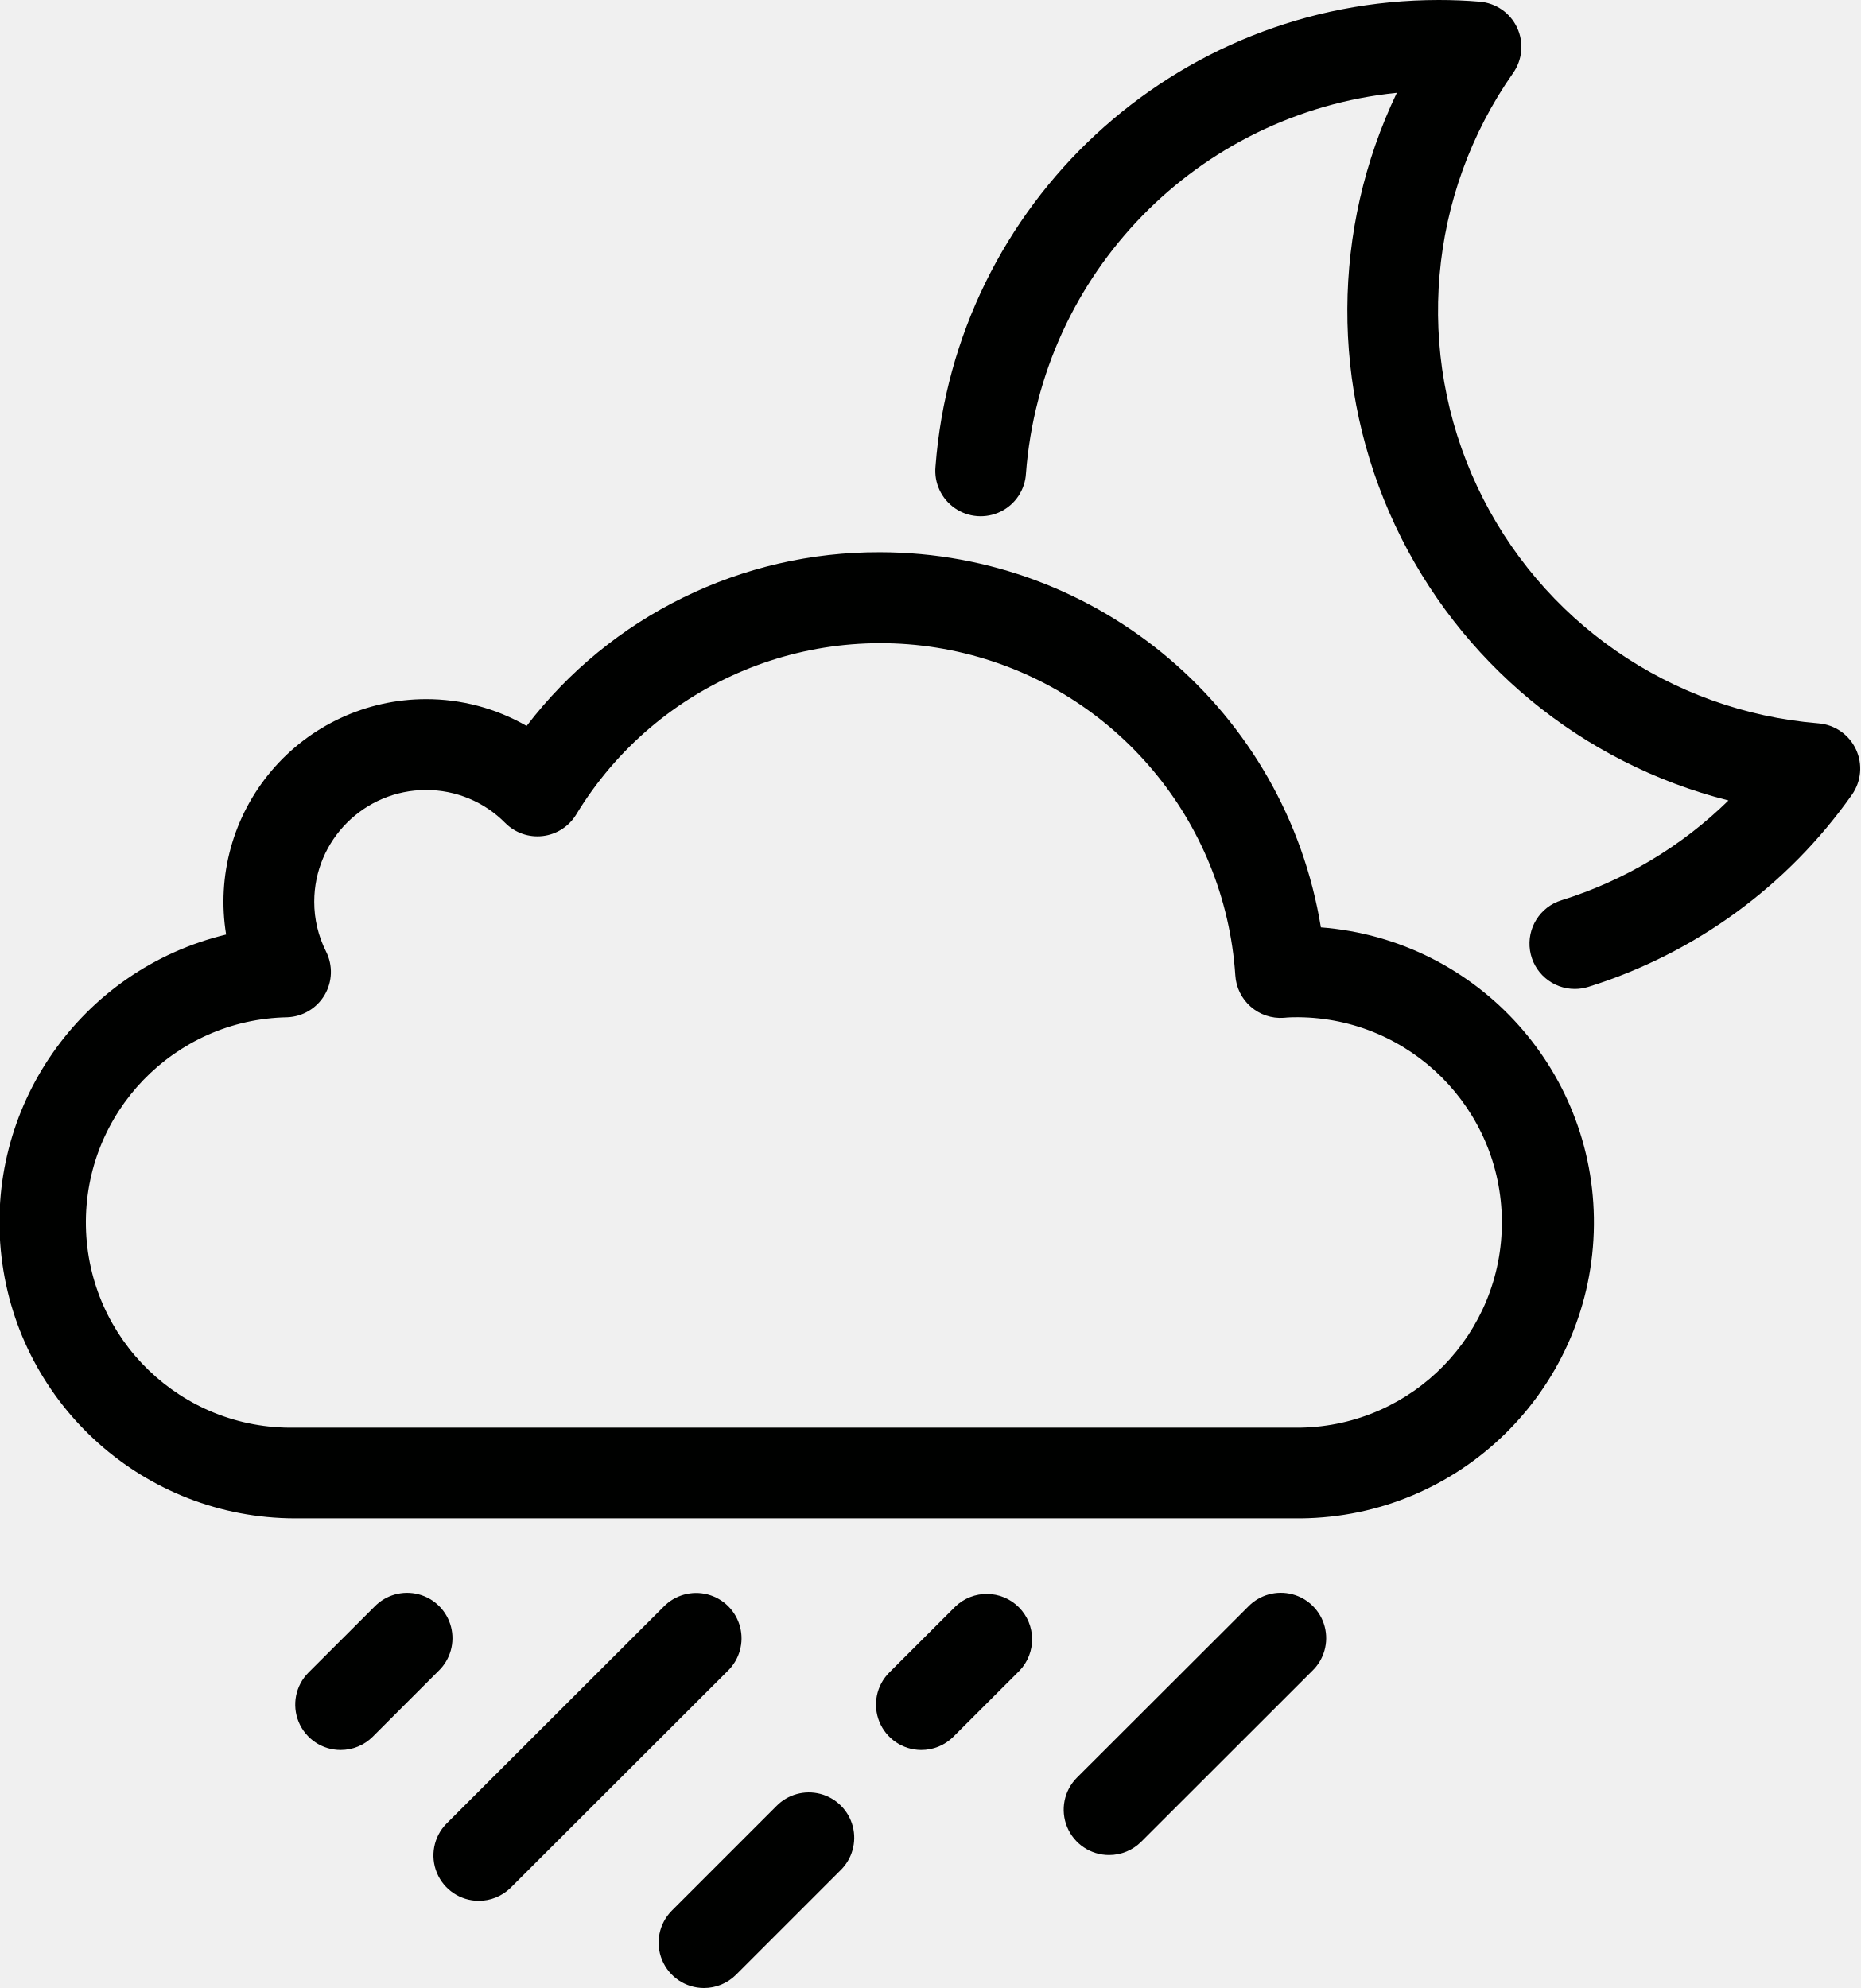
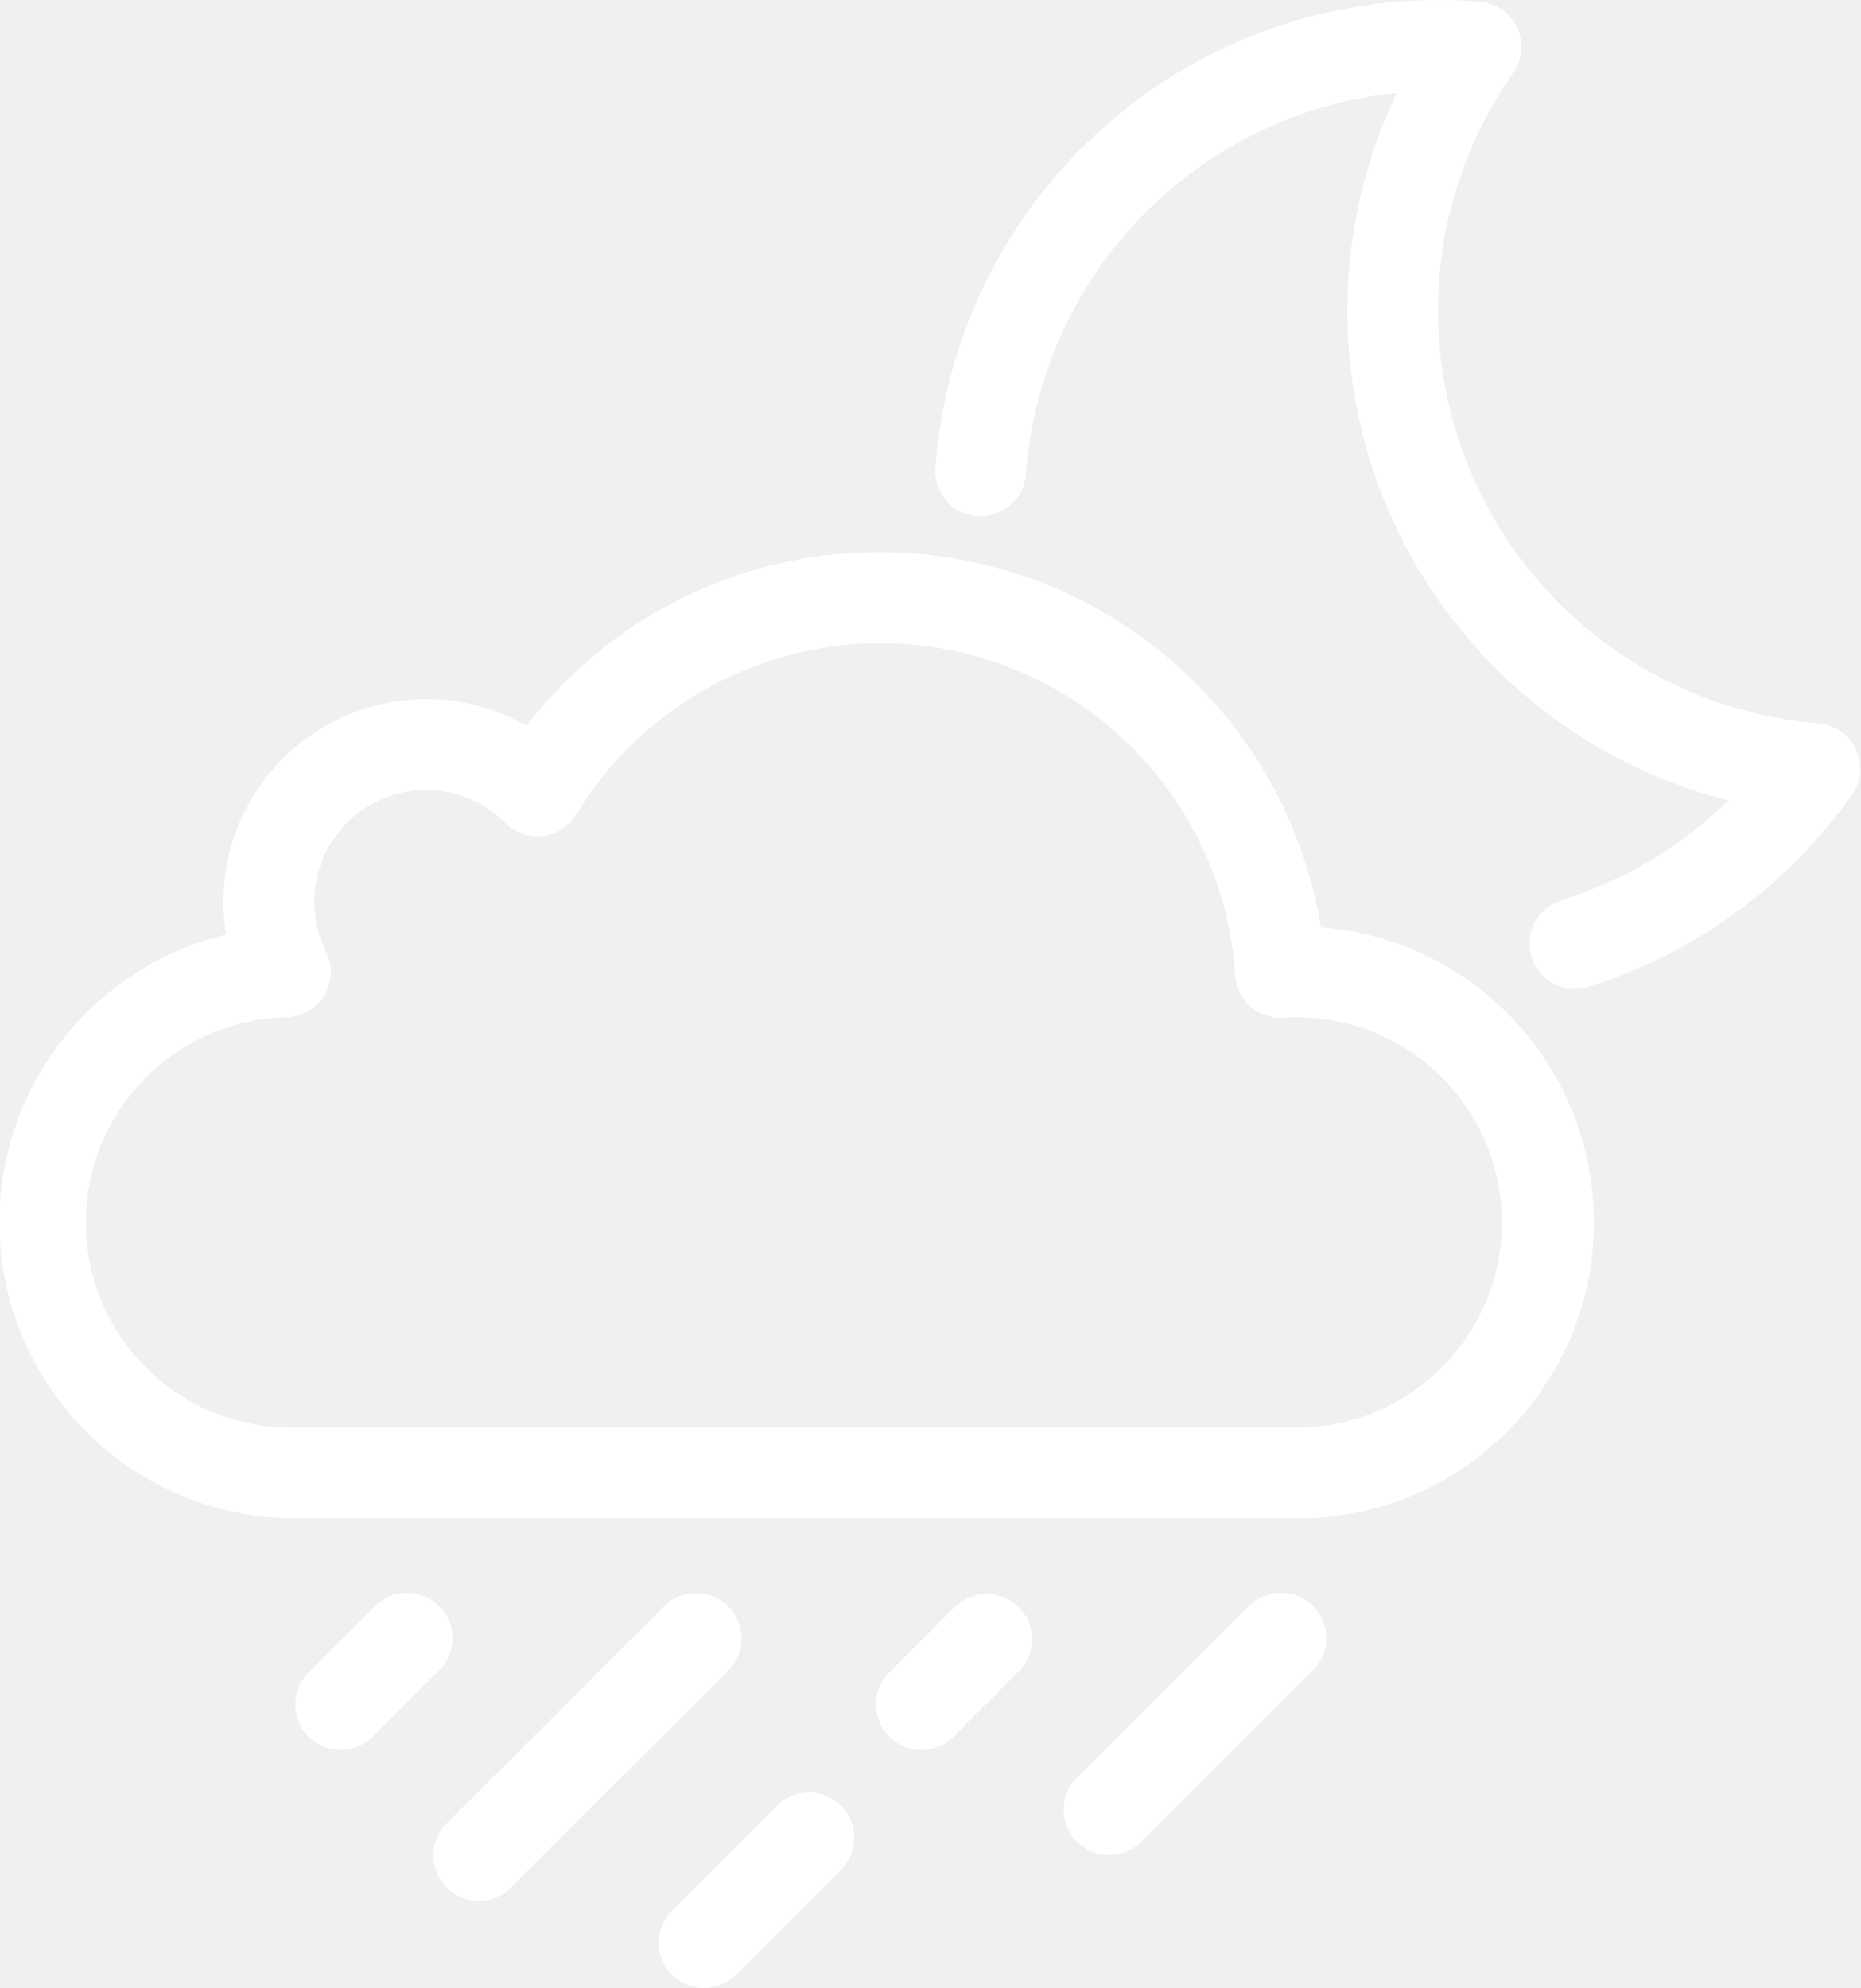
<svg xmlns="http://www.w3.org/2000/svg" viewBox="0 0 410 438.22">
-   <path d="M155.16,438.22a10,10,0,0,1-7.07-17.07l23-23a10,10,0,1,1,14.13,14.15l-23,23A10,10,0,0,1,155.16,438.22Z" style="fill:#000100" />
-   <path d="M65,334.7A65.26,65.26,0,0,1,49.84,206a44.67,44.67,0,0,1,44-51.89,44.34,44.34,0,0,1,22.23,5.91A97.61,97.61,0,0,1,194,121.73a98.59,98.59,0,0,1,97.13,82.69,65.24,65.24,0,0,1-4.41,130.28ZM93.88,174.14a24.65,24.65,0,0,0-24.62,24.62,24.35,24.35,0,0,0,2.61,11,10,10,0,0,1-8.54,14.48A45.23,45.23,0,0,0,65,314.7H286.67a45.24,45.24,0,0,0-.55-90.47c-.93,0-1.94,0-3.18.13A10,10,0,0,1,272.27,215,78.4,78.4,0,0,0,127,179.54a10,10,0,0,1-15.64,1.87A24.45,24.45,0,0,0,93.88,174.14Z" style="fill:#000100" />
-   <path d="M347.14,218a10,10,0,0,1-3-19.55,91.61,91.61,0,0,0,36.82-22A111.33,111.33,0,0,1,307.87,20.46a91.27,91.27,0,0,0-81.74,83.87,10,10,0,1,1-19.94-1.49A111.26,111.26,0,0,1,317.12,0c3,0,6,.12,9,.37a10,10,0,0,1,7.38,15.72A91.25,91.25,0,0,0,400.8,159.45a10,10,0,0,1,7.38,15.72,111.93,111.93,0,0,1-58.07,42.36A10,10,0,0,1,347.14,218Z" style="fill:#000100" />
-   <path d="M75.08,385.75A10,10,0,0,1,68,368.68l14.54-14.52a10,10,0,1,1,14.13,14.15L82.15,382.83A10,10,0,0,1,75.08,385.75Z" style="fill:#000100" />
-   <path d="M203,385.75A10,10,0,0,1,196,368.68l14.54-14.52a10,10,0,0,1,14.13,14.15l-14.54,14.52A10,10,0,0,1,203,385.75Z" style="fill:#000100" />
-   <path d="M244.45,408.91a10,10,0,0,1-7.07-17.08l37.73-37.68a10,10,0,1,1,14.13,14.15L251.51,406A10,10,0,0,1,244.45,408.91Z" style="fill:#000100" />
-   <path d="M105.46,419A10,10,0,0,1,98.39,402l47.86-47.81a10,10,0,1,1,14.13,14.15l-47.86,47.81A10,10,0,0,1,105.46,419Z" style="fill:#000100" />
+   <path d="M155.16,438.22a10,10,0,0,1-7.07-17.07l23-23a10,10,0,1,1,14.13,14.15l-23,23A10,10,0,0,1,155.16,438.22Z" style="fill:#ffffff" />
+   <path d="M65,334.7A65.26,65.26,0,0,1,49.84,206a44.67,44.67,0,0,1,44-51.89,44.34,44.34,0,0,1,22.23,5.91A97.61,97.61,0,0,1,194,121.73a98.59,98.59,0,0,1,97.13,82.69,65.24,65.24,0,0,1-4.41,130.28ZM93.88,174.14a24.65,24.65,0,0,0-24.62,24.62,24.35,24.35,0,0,0,2.61,11,10,10,0,0,1-8.54,14.48A45.23,45.23,0,0,0,65,314.7H286.67a45.24,45.24,0,0,0-.55-90.47c-.93,0-1.94,0-3.18.13A10,10,0,0,1,272.27,215,78.4,78.4,0,0,0,127,179.54a10,10,0,0,1-15.64,1.87A24.45,24.45,0,0,0,93.88,174.14Z" style="fill:#ffffff" />
+   <path d="M347.14,218a10,10,0,0,1-3-19.55,91.61,91.61,0,0,0,36.82-22A111.33,111.33,0,0,1,307.87,20.46a91.27,91.27,0,0,0-81.74,83.87,10,10,0,1,1-19.94-1.49A111.26,111.26,0,0,1,317.12,0c3,0,6,.12,9,.37a10,10,0,0,1,7.38,15.72A91.25,91.25,0,0,0,400.8,159.45a10,10,0,0,1,7.38,15.72,111.93,111.93,0,0,1-58.07,42.36A10,10,0,0,1,347.14,218Z" style="fill:#ffffff" />
+   <path d="M75.08,385.75A10,10,0,0,1,68,368.68l14.54-14.52a10,10,0,1,1,14.13,14.15L82.15,382.83A10,10,0,0,1,75.08,385.75Z" style="fill:#ffffff" />
+   <path d="M203,385.75A10,10,0,0,1,196,368.68l14.54-14.52a10,10,0,0,1,14.13,14.15l-14.54,14.52A10,10,0,0,1,203,385.75Z" style="fill:#ffffff" />
+   <path d="M244.45,408.91a10,10,0,0,1-7.07-17.08l37.73-37.68a10,10,0,1,1,14.13,14.15L251.51,406A10,10,0,0,1,244.45,408.91Z" style="fill:#ffffff" />
+   <path d="M105.46,419A10,10,0,0,1,98.39,402l47.86-47.81a10,10,0,1,1,14.13,14.15l-47.86,47.81A10,10,0,0,1,105.46,419Z" style="fill:#ffffff" />
</svg>
